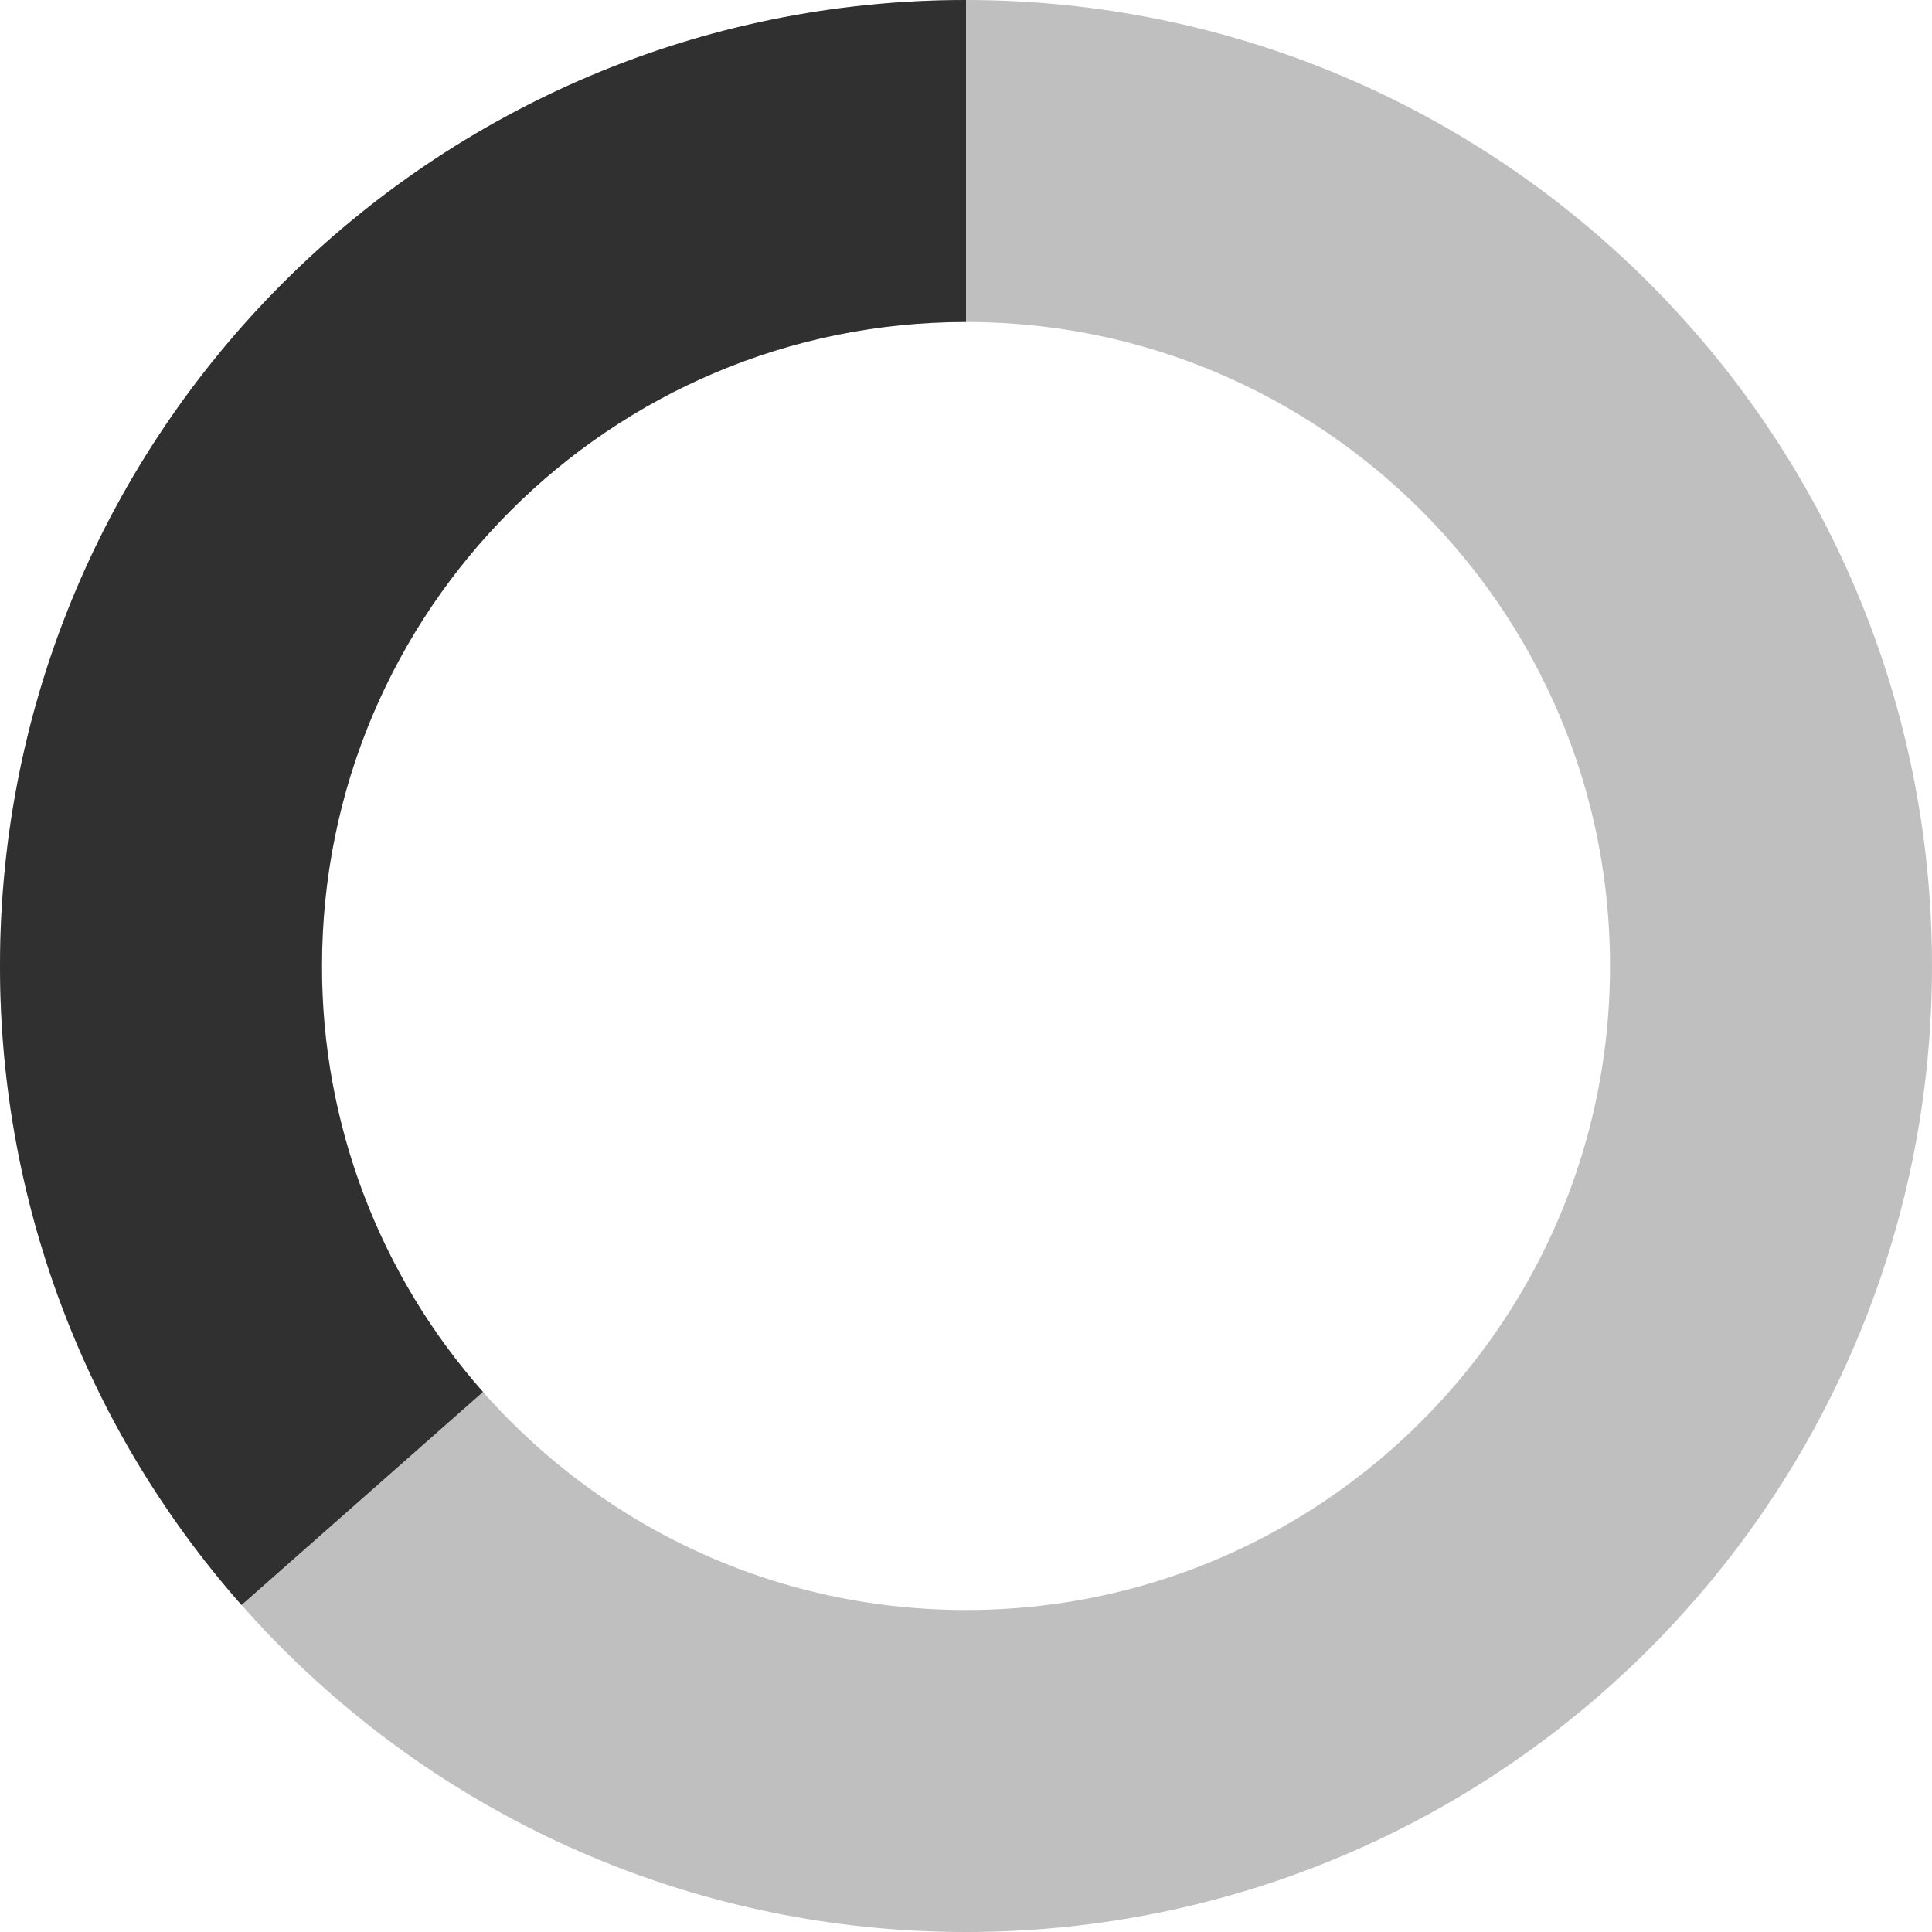
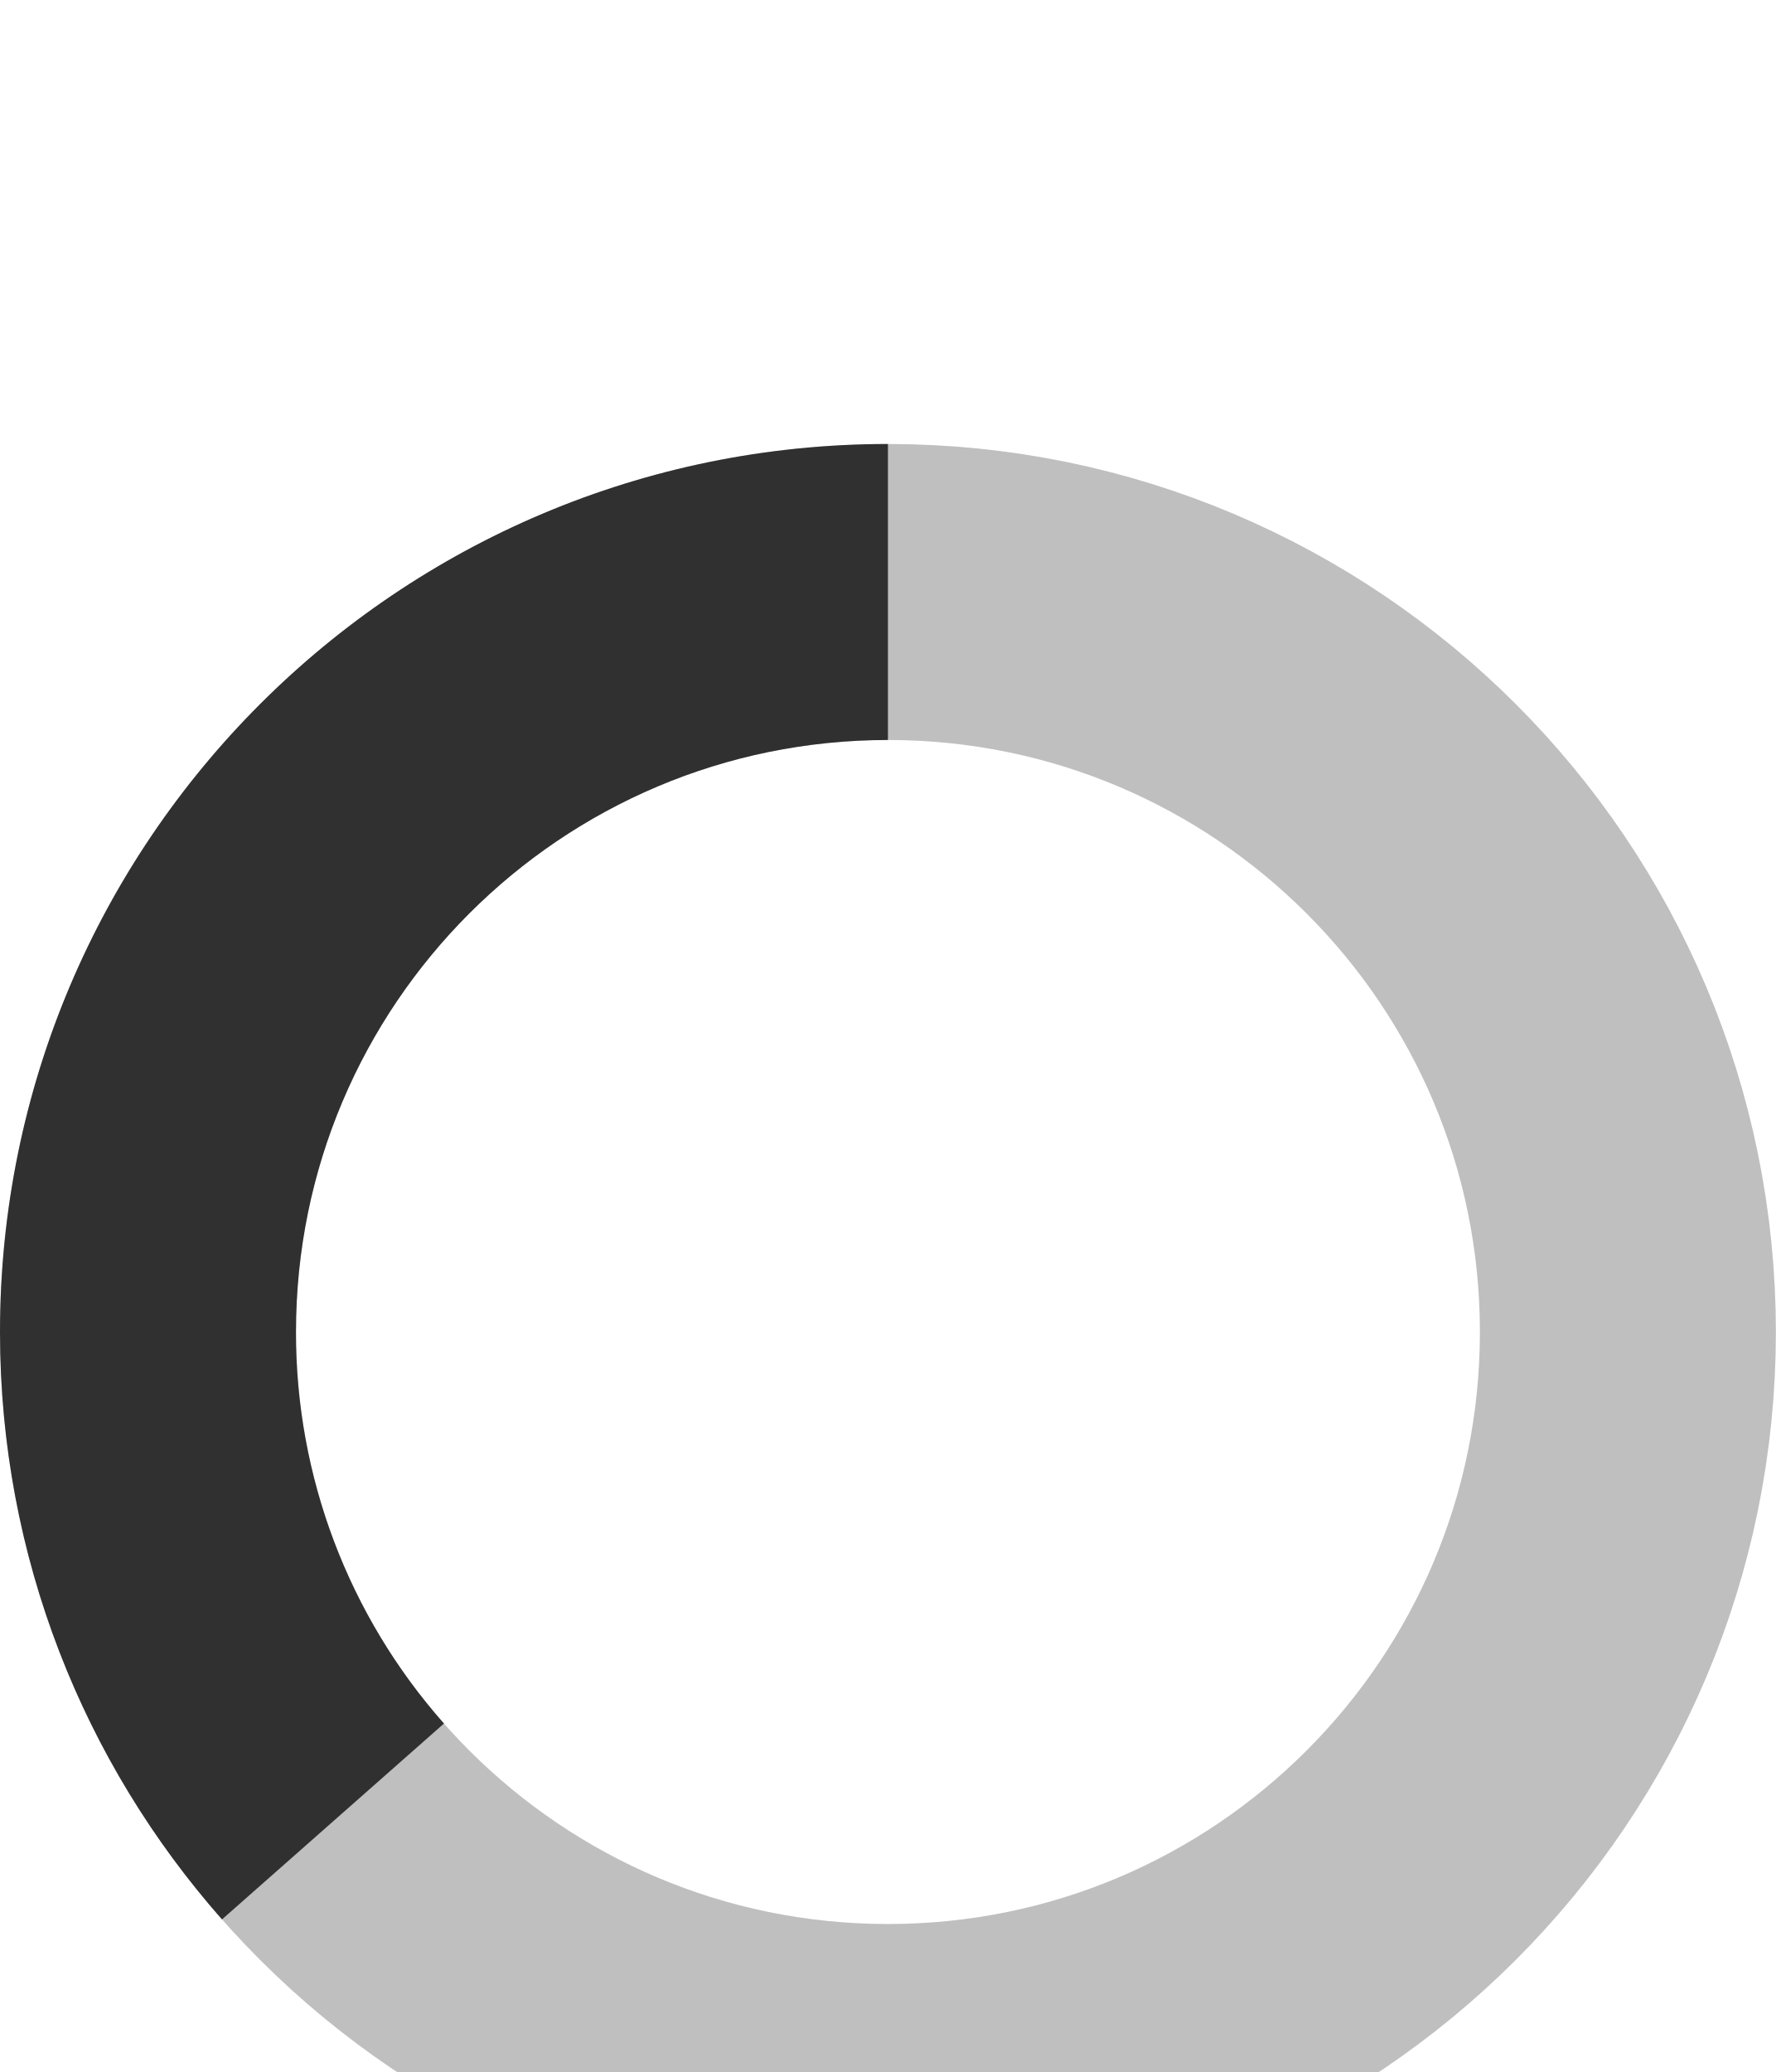
- <svg xmlns="http://www.w3.org/2000/svg" width="24" height="24" fill="none" viewBox="0 0 24 24" stroke="black" stroke-width="0" stroke-linecap="round" stroke-linejoin="round" aria-hidden="true">
+ <svg xmlns="http://www.w3.org/2000/svg" width="24" height="28" fill="none" viewBox="0 -4 24 24" stroke="black" stroke-width="0" stroke-linecap="round" stroke-linejoin="round" aria-hidden="true">
  <style>
    .spin {
      animation: spin 1s linear infinite;
      transform-origin: center;
    }
    @keyframes spin {
      100% {
        transform: rotate(360deg);
      }
    }
  </style>
  <circle style="opacity:.25" cx="12" cy="12" r="10" stroke="black" stroke-width="4" />
  <path class="spin" style="opacity:.75" fill="black" d="M4 12a8 8 0 018-8V0C5.373 0 0 5.373 0 12h4zm2 5.291A7.962 7.962 0 014 12H0c0 3.042 1.135 5.824 3 7.938l3-2.647z" />
</svg>
